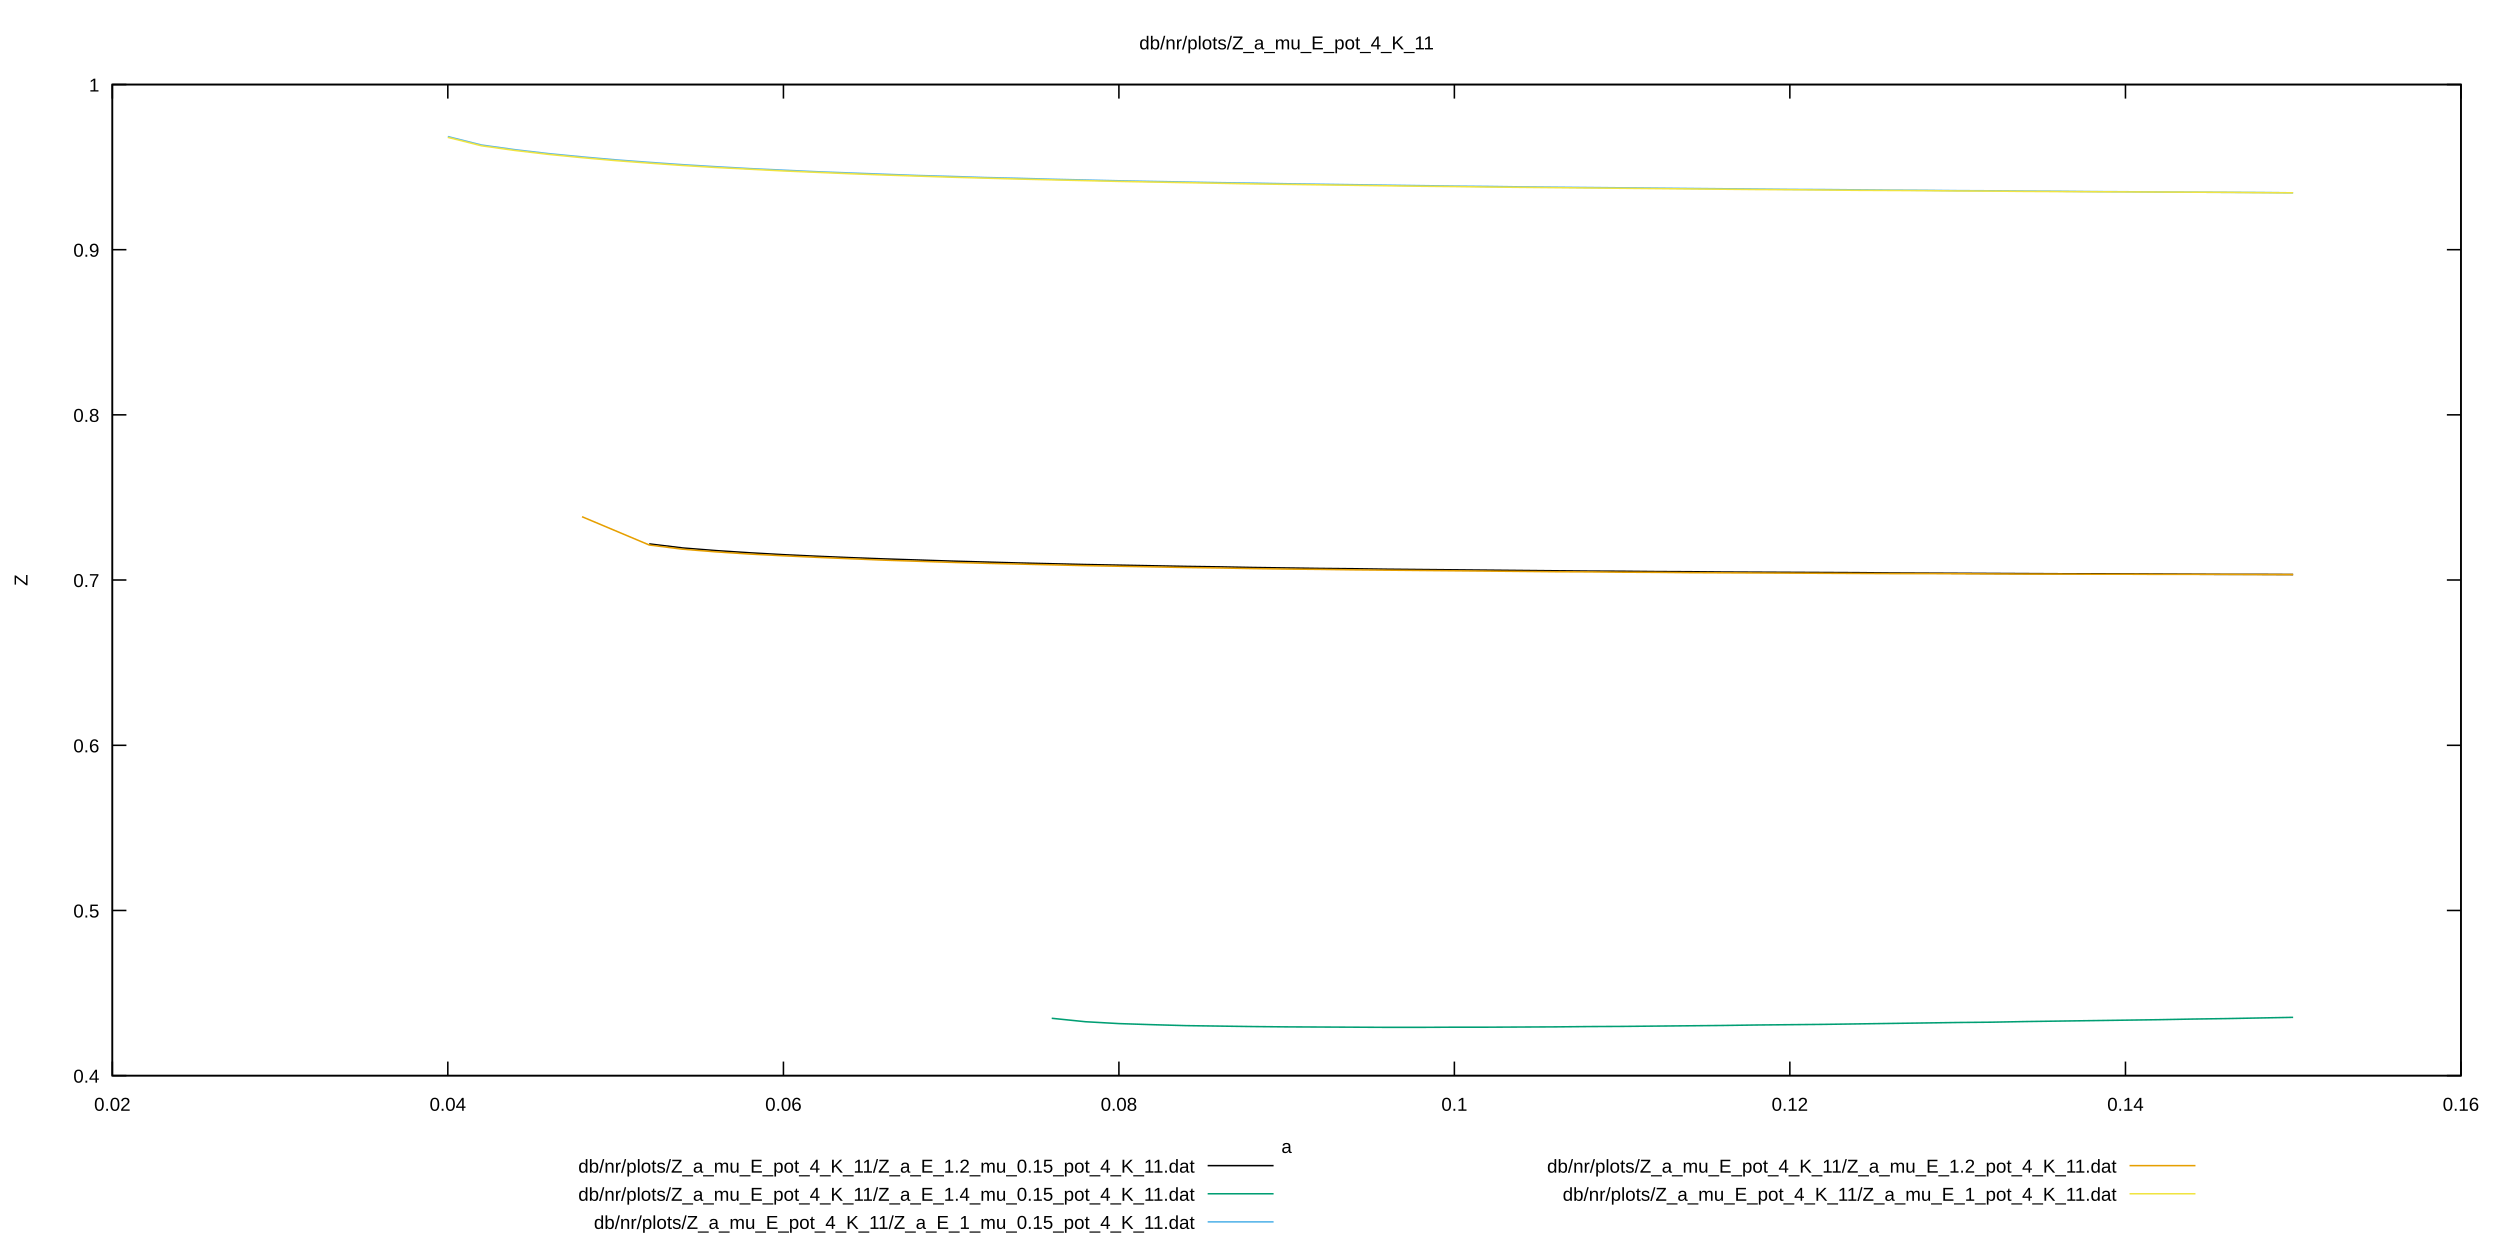
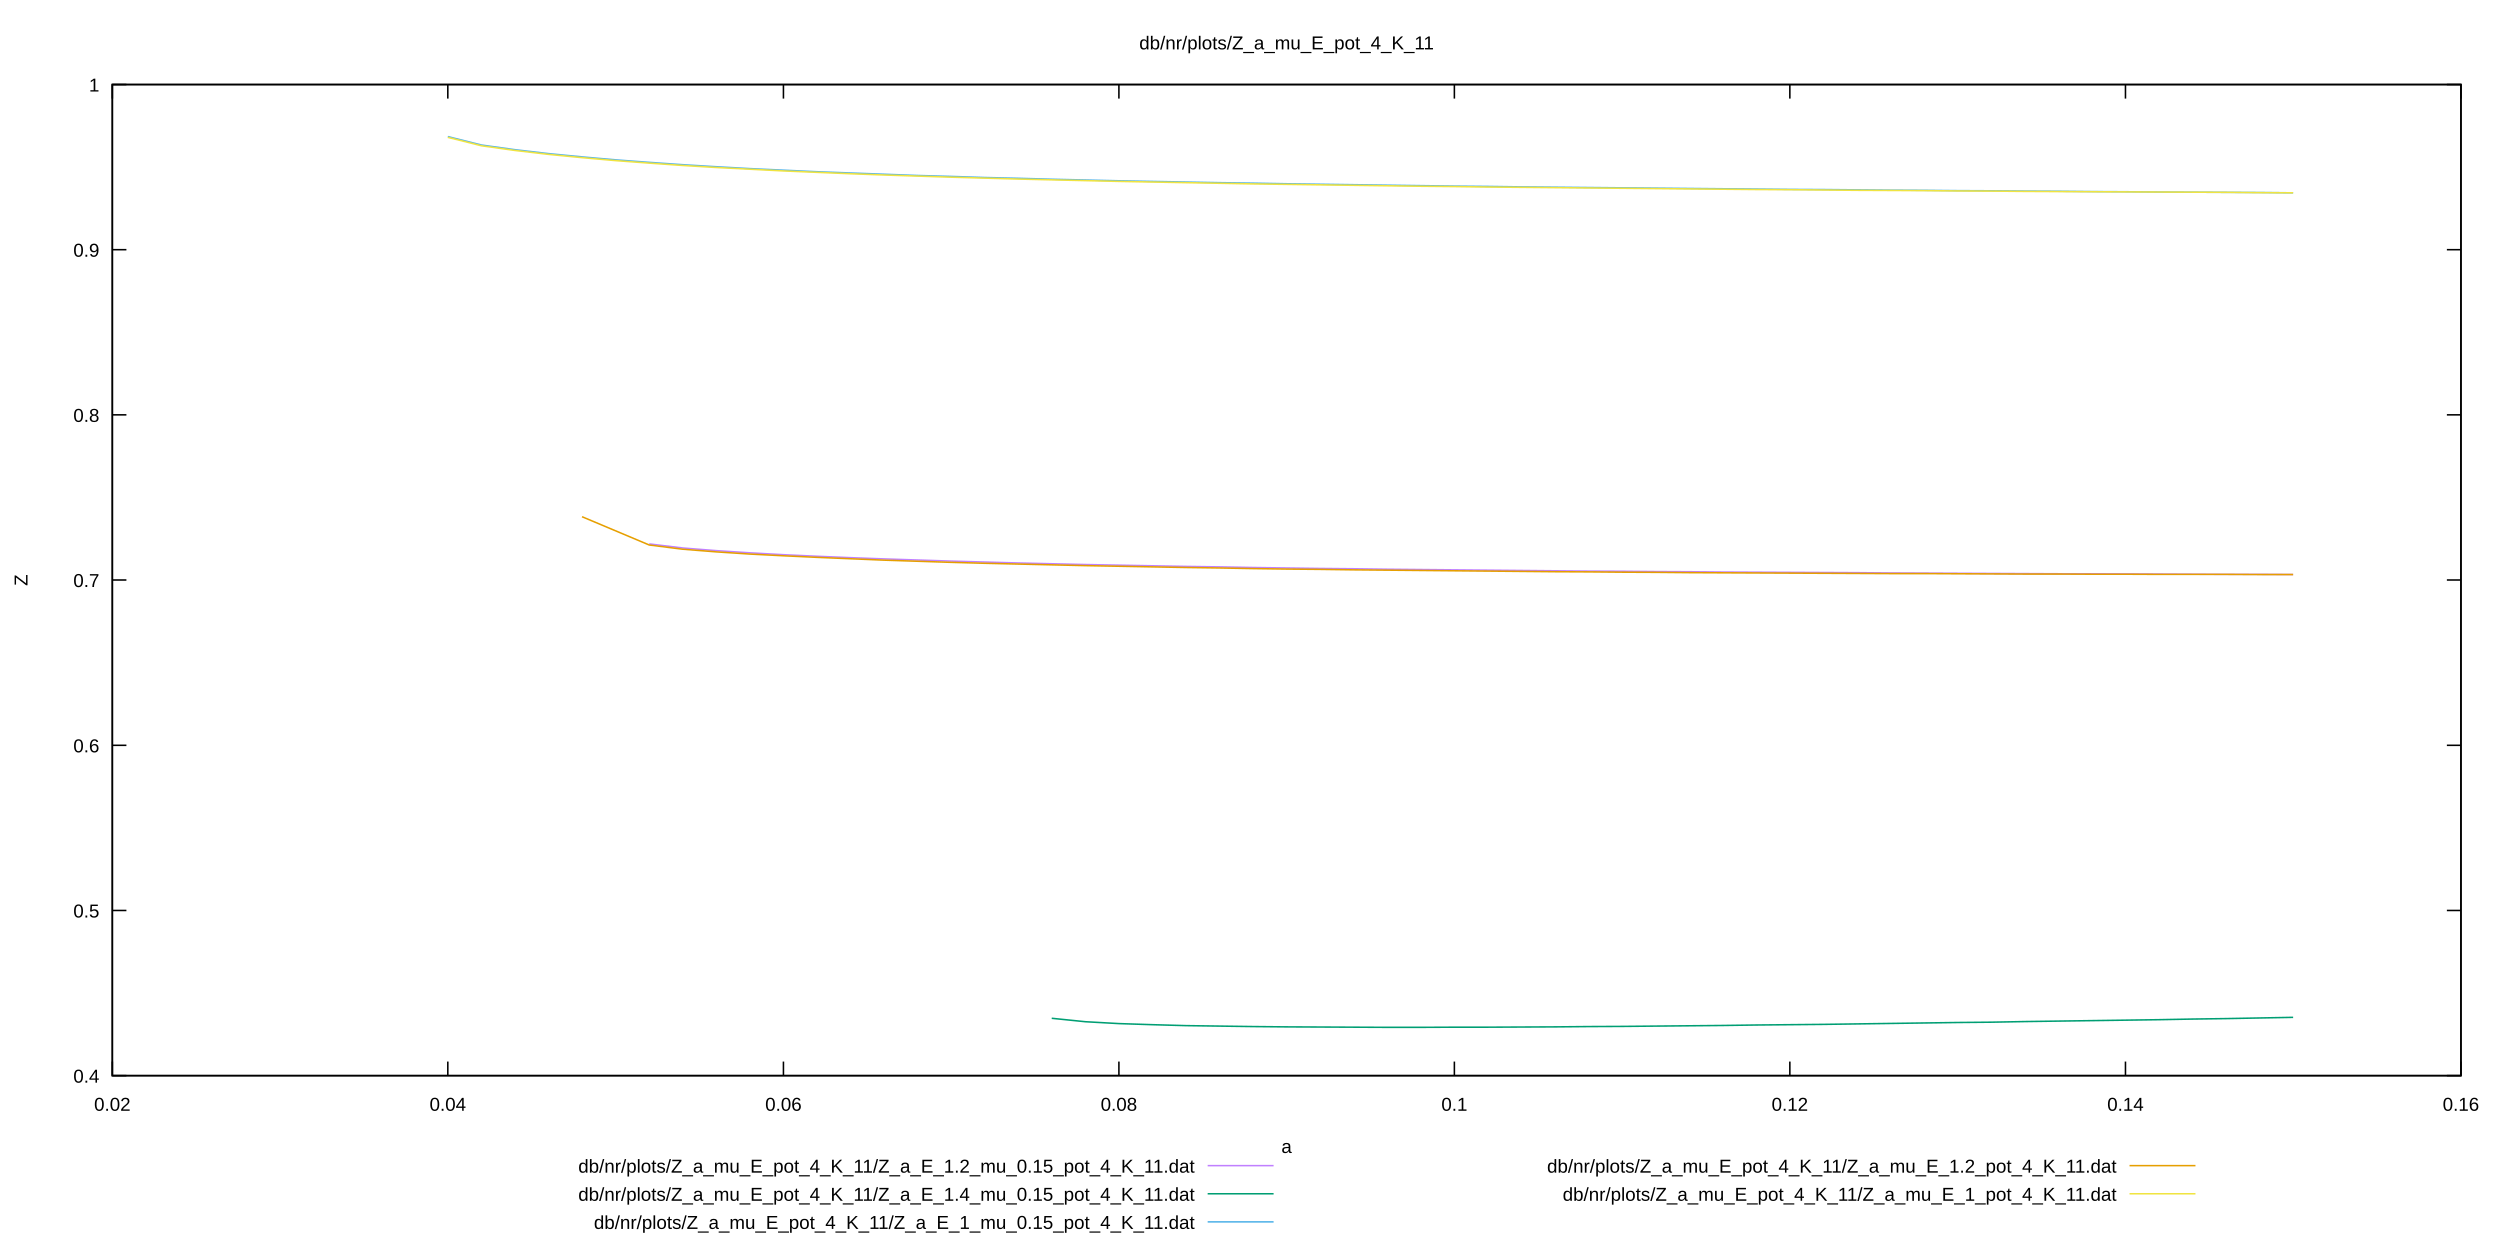
<svg xmlns="http://www.w3.org/2000/svg" xmlns:xlink="http://www.w3.org/1999/xlink" width="1600" height="800" viewBox="0 0 1600 800">
  <g id="gnuplot_canvas">
    <rect x="0" y="0" width="1600" height="800" fill="none" />
    <defs>
      <circle id="gpDot" r="0.5" stroke-width="0.5" />
      <path id="gpPt0" stroke-width="0.222" stroke="currentColor" d="M-1,0 h2 M0,-1 v2" />
      <path id="gpPt1" stroke-width="0.222" stroke="currentColor" d="M-1,-1 L1,1 M1,-1 L-1,1" />
      <path id="gpPt2" stroke-width="0.222" stroke="currentColor" d="M-1,0 L1,0 M0,-1 L0,1 M-1,-1 L1,1 M-1,1 L1,-1" />
      <rect id="gpPt3" stroke-width="0.222" stroke="currentColor" x="-1" y="-1" width="2" height="2" />
      <rect id="gpPt4" stroke-width="0.222" stroke="currentColor" fill="currentColor" x="-1" y="-1" width="2" height="2" />
      <circle id="gpPt5" stroke-width="0.222" stroke="currentColor" cx="0" cy="0" r="1" />
      <use xlink:href="#gpPt5" id="gpPt6" fill="currentColor" stroke="none" />
      <path id="gpPt7" stroke-width="0.222" stroke="currentColor" d="M0,-1.33 L-1.33,0.67 L1.33,0.67 z" />
      <use xlink:href="#gpPt7" id="gpPt8" fill="currentColor" stroke="none" />
      <use xlink:href="#gpPt7" id="gpPt9" stroke="currentColor" transform="rotate(180)" />
      <use xlink:href="#gpPt9" id="gpPt10" fill="currentColor" stroke="none" />
      <use xlink:href="#gpPt3" id="gpPt11" stroke="currentColor" transform="rotate(45)" />
      <use xlink:href="#gpPt11" id="gpPt12" fill="currentColor" stroke="none" />
      <path id="gpPt13" stroke-width="0.222" stroke="currentColor" d="M0,1.330 L1.265,0.411 L0.782,-1.067 L-0.782,-1.076 L-1.265,0.411 z" />
      <use xlink:href="#gpPt13" id="gpPt14" fill="currentColor" stroke="none" />
      <filter id="textbox" filterUnits="objectBoundingBox" x="0" y="0" height="1" width="1">
        <feFlood flood-color="white" flood-opacity="1" result="bgnd" />
        <feComposite in="SourceGraphic" in2="bgnd" operator="atop" />
      </filter>
      <filter id="greybox" filterUnits="objectBoundingBox" x="0" y="0" height="1" width="1">
        <feFlood flood-color="lightgrey" flood-opacity="1" result="grey" />
        <feComposite in="SourceGraphic" in2="grey" operator="atop" />
      </filter>
    </defs>
    <g fill="none" color="white" stroke="currentColor" stroke-width="1.00" stroke-linecap="butt" stroke-linejoin="miter">
</g>
    <g fill="none" color="black" stroke="currentColor" stroke-width="1.00" stroke-linecap="butt" stroke-linejoin="miter">
      <path stroke="black" d="M71.9,688.4 L80.9,688.4 M1575.0,688.4 L1566.0,688.4  " />
      <g transform="translate(63.6,692.9)" stroke="none" fill="black" font-family="Arial" font-size="12.00" text-anchor="end">
        <text>
          <tspan font-family="Arial"> 0.4</tspan>
        </text>
      </g>
    </g>
    <g fill="none" color="black" stroke="currentColor" stroke-width="1.00" stroke-linecap="butt" stroke-linejoin="miter">
      <path stroke="black" d="M71.9,582.7 L80.9,582.7 M1575.0,582.7 L1566.0,582.7  " />
      <g transform="translate(63.6,587.2)" stroke="none" fill="black" font-family="Arial" font-size="12.00" text-anchor="end">
        <text>
          <tspan font-family="Arial"> 0.5</tspan>
        </text>
      </g>
    </g>
    <g fill="none" color="black" stroke="currentColor" stroke-width="1.00" stroke-linecap="butt" stroke-linejoin="miter">
      <path stroke="black" d="M71.9,477.0 L80.9,477.0 M1575.0,477.0 L1566.0,477.0  " />
      <g transform="translate(63.6,481.5)" stroke="none" fill="black" font-family="Arial" font-size="12.00" text-anchor="end">
        <text>
          <tspan font-family="Arial"> 0.6</tspan>
        </text>
      </g>
    </g>
    <g fill="none" color="black" stroke="currentColor" stroke-width="1.00" stroke-linecap="butt" stroke-linejoin="miter">
      <path stroke="black" d="M71.9,371.2 L80.9,371.2 M1575.0,371.2 L1566.0,371.2  " />
      <g transform="translate(63.6,375.7)" stroke="none" fill="black" font-family="Arial" font-size="12.00" text-anchor="end">
        <text>
          <tspan font-family="Arial"> 0.7</tspan>
        </text>
      </g>
    </g>
    <g fill="none" color="black" stroke="currentColor" stroke-width="1.00" stroke-linecap="butt" stroke-linejoin="miter">
      <path stroke="black" d="M71.9,265.5 L80.9,265.5 M1575.0,265.5 L1566.0,265.5  " />
      <g transform="translate(63.6,270.0)" stroke="none" fill="black" font-family="Arial" font-size="12.00" text-anchor="end">
        <text>
          <tspan font-family="Arial"> 0.8</tspan>
        </text>
      </g>
    </g>
    <g fill="none" color="black" stroke="currentColor" stroke-width="1.00" stroke-linecap="butt" stroke-linejoin="miter">
      <path stroke="black" d="M71.9,159.8 L80.9,159.8 M1575.0,159.8 L1566.0,159.8  " />
      <g transform="translate(63.6,164.3)" stroke="none" fill="black" font-family="Arial" font-size="12.00" text-anchor="end">
        <text>
          <tspan font-family="Arial"> 0.9</tspan>
        </text>
      </g>
    </g>
    <g fill="none" color="black" stroke="currentColor" stroke-width="1.00" stroke-linecap="butt" stroke-linejoin="miter">
      <path stroke="black" d="M71.9,54.1 L80.9,54.1 M1575.0,54.1 L1566.0,54.1  " />
      <g transform="translate(63.6,58.6)" stroke="none" fill="black" font-family="Arial" font-size="12.00" text-anchor="end">
        <text>
          <tspan font-family="Arial"> 1</tspan>
        </text>
      </g>
    </g>
    <g fill="none" color="black" stroke="currentColor" stroke-width="1.00" stroke-linecap="butt" stroke-linejoin="miter">
      <path stroke="black" d="M71.9,688.4 L71.9,679.4 M71.9,54.1 L71.9,63.1  " />
      <g transform="translate(71.9,710.9)" stroke="none" fill="black" font-family="Arial" font-size="12.00" text-anchor="middle">
        <text>
          <tspan font-family="Arial"> 0.02</tspan>
        </text>
      </g>
    </g>
    <g fill="none" color="black" stroke="currentColor" stroke-width="1.00" stroke-linecap="butt" stroke-linejoin="miter">
      <path stroke="black" d="M286.6,688.4 L286.6,679.4 M286.6,54.1 L286.6,63.1  " />
      <g transform="translate(286.6,710.9)" stroke="none" fill="black" font-family="Arial" font-size="12.00" text-anchor="middle">
        <text>
          <tspan font-family="Arial"> 0.04</tspan>
        </text>
      </g>
    </g>
    <g fill="none" color="black" stroke="currentColor" stroke-width="1.00" stroke-linecap="butt" stroke-linejoin="miter">
      <path stroke="black" d="M501.4,688.4 L501.4,679.4 M501.4,54.1 L501.4,63.1  " />
      <g transform="translate(501.4,710.9)" stroke="none" fill="black" font-family="Arial" font-size="12.00" text-anchor="middle">
        <text>
          <tspan font-family="Arial"> 0.06</tspan>
        </text>
      </g>
    </g>
    <g fill="none" color="black" stroke="currentColor" stroke-width="1.00" stroke-linecap="butt" stroke-linejoin="miter">
      <path stroke="black" d="M716.1,688.4 L716.1,679.4 M716.1,54.1 L716.1,63.1  " />
      <g transform="translate(716.1,710.9)" stroke="none" fill="black" font-family="Arial" font-size="12.00" text-anchor="middle">
        <text>
          <tspan font-family="Arial"> 0.08</tspan>
        </text>
      </g>
    </g>
    <g fill="none" color="black" stroke="currentColor" stroke-width="1.00" stroke-linecap="butt" stroke-linejoin="miter">
      <path stroke="black" d="M930.8,688.4 L930.8,679.4 M930.8,54.1 L930.8,63.1  " />
      <g transform="translate(930.8,710.9)" stroke="none" fill="black" font-family="Arial" font-size="12.00" text-anchor="middle">
        <text>
          <tspan font-family="Arial"> 0.1</tspan>
        </text>
      </g>
    </g>
    <g fill="none" color="black" stroke="currentColor" stroke-width="1.00" stroke-linecap="butt" stroke-linejoin="miter">
      <path stroke="black" d="M1145.5,688.4 L1145.5,679.4 M1145.5,54.1 L1145.5,63.1  " />
      <g transform="translate(1145.5,710.9)" stroke="none" fill="black" font-family="Arial" font-size="12.00" text-anchor="middle">
        <text>
          <tspan font-family="Arial"> 0.12</tspan>
        </text>
      </g>
    </g>
    <g fill="none" color="black" stroke="currentColor" stroke-width="1.00" stroke-linecap="butt" stroke-linejoin="miter">
      <path stroke="black" d="M1360.3,688.4 L1360.3,679.4 M1360.3,54.1 L1360.3,63.1  " />
      <g transform="translate(1360.3,710.9)" stroke="none" fill="black" font-family="Arial" font-size="12.00" text-anchor="middle">
        <text>
          <tspan font-family="Arial"> 0.14</tspan>
        </text>
      </g>
    </g>
    <g fill="none" color="black" stroke="currentColor" stroke-width="1.00" stroke-linecap="butt" stroke-linejoin="miter">
      <path stroke="black" d="M1575.0,688.4 L1575.0,679.4 M1575.0,54.1 L1575.0,63.1  " />
      <g transform="translate(1575.0,710.9)" stroke="none" fill="black" font-family="Arial" font-size="12.00" text-anchor="middle">
        <text>
          <tspan font-family="Arial"> 0.16</tspan>
        </text>
      </g>
    </g>
    <g fill="none" color="black" stroke="currentColor" stroke-width="1.00" stroke-linecap="butt" stroke-linejoin="miter">
</g>
    <g fill="none" color="black" stroke="currentColor" stroke-width="1.00" stroke-linecap="butt" stroke-linejoin="miter">
      <path stroke="black" d="M71.9,54.1 L71.9,688.4 L1575.0,688.4 L1575.0,54.1 L71.9,54.1 Z  " />
    </g>
    <g fill="none" color="black" stroke="currentColor" stroke-width="1.00" stroke-linecap="butt" stroke-linejoin="miter">
      <g transform="translate(17.6,371.3) rotate(270)" stroke="none" fill="black" font-family="Arial" font-size="12.00" text-anchor="middle">
        <text>
          <tspan font-family="Arial">Z</tspan>
        </text>
      </g>
    </g>
    <g fill="none" color="black" stroke="currentColor" stroke-width="1.00" stroke-linecap="butt" stroke-linejoin="miter">
      <g transform="translate(823.4,737.9)" stroke="none" fill="black" font-family="Arial" font-size="12.00" text-anchor="middle">
        <text>
          <tspan font-family="Arial">a</tspan>
        </text>
      </g>
    </g>
    <g fill="none" color="black" stroke="currentColor" stroke-width="1.00" stroke-linecap="butt" stroke-linejoin="miter">
      <g transform="translate(823.4,31.6)" stroke="none" fill="black" font-family="Arial" font-size="12.00" text-anchor="middle">
        <text>db/nr/plots/Z_a_mu_E_pot_4_K_11</text>
      </g>
    </g>
    <g id="gnuplot_plot_1">
      <g fill="none" color="black" stroke="currentColor" stroke-width="1.00" stroke-linecap="butt" stroke-linejoin="miter">
        <g transform="translate(764.6,750.5)" stroke="none" fill="black" font-family="Arial" font-size="12.00" text-anchor="end">
          <text>db/nr/plots/Z_a_mu_E_pot_4_K_11/Z_a_E_1.2_mu_0.15_pot_4_K_11.dat</text>
        </g>
      </g>
      <g fill="none" color="black" stroke="currentColor" stroke-width="1.00" stroke-linecap="butt" stroke-linejoin="miter">
-         <path stroke="rgb(  0,   0,   0)" d="M772.9,746.0 L815.1,746.0 M1467.6,367.7 L1446.2,367.6 L1424.7,367.6 L1403.2,367.5 L1381.7,367.4 L1360.3,367.3   L1338.8,367.2 L1317.3,367.2 L1295.9,367.1 L1274.4,367.0 L1252.9,366.9 L1231.4,366.8 L1210.0,366.7 L1188.5,366.5   L1167.0,366.4 L1145.5,366.3 L1124.1,366.2 L1102.6,366.1 L1081.1,365.9 L1059.7,365.8 L1038.2,365.6 L1016.7,365.5   L995.2,365.3 L973.8,365.1 L952.3,364.9 L930.8,364.7 L909.3,364.5 L887.9,364.3 L866.4,364.0 L844.9,363.8   L823.5,363.5 L802.0,363.2 L780.5,362.8 L759.0,362.5 L737.6,362.1 L716.1,361.7 L694.6,361.3 L673.1,360.8   L651.7,360.3 L630.2,359.7 L608.7,359.1 L587.2,358.4 L565.8,357.7 L544.3,356.9 L522.8,356.0 L501.4,355.0   L479.9,353.8 L458.4,352.4 L436.9,350.7 L415.5,348.1  " />
+         <path stroke="rgb(192, 128, 255)" d="M772.9,746.0 L815.1,746.0 M1467.6,367.7 L1446.2,367.6 L1424.7,367.6 L1403.2,367.5 L1381.7,367.4 L1360.3,367.3   L1338.8,367.2 L1317.3,367.2 L1295.9,367.1 L1274.4,367.0 L1252.9,366.9 L1231.4,366.8 L1210.0,366.7 L1188.5,366.5   L1167.0,366.4 L1145.5,366.3 L1124.1,366.2 L1102.6,366.1 L1081.1,365.9 L1059.7,365.8 L1038.2,365.6 L1016.7,365.5   L995.2,365.3 L973.8,365.1 L952.3,364.9 L930.8,364.7 L909.3,364.5 L887.9,364.3 L866.4,364.0 L844.9,363.8   L823.5,363.5 L802.0,363.2 L780.5,362.8 L759.0,362.5 L737.6,362.1 L716.1,361.7 L694.6,361.3 L673.1,360.8   L651.7,360.3 L630.2,359.7 L608.7,359.1 L587.2,358.4 L565.8,357.7 L544.3,356.9 L522.8,356.0 L501.4,355.0   L479.9,353.8 L458.4,352.4 L436.9,350.7 L415.5,348.1  " />
      </g>
    </g>
    <g id="gnuplot_plot_2">
      <g fill="none" color="black" stroke="currentColor" stroke-width="1.00" stroke-linecap="butt" stroke-linejoin="miter">
        <g transform="translate(764.6,768.5)" stroke="none" fill="black" font-family="Arial" font-size="12.00" text-anchor="end">
          <text>db/nr/plots/Z_a_mu_E_pot_4_K_11/Z_a_E_1.4_mu_0.15_pot_4_K_11.dat</text>
        </g>
      </g>
      <g fill="none" color="black" stroke="currentColor" stroke-width="1.00" stroke-linecap="butt" stroke-linejoin="miter">
        <path stroke="rgb(  0, 158, 115)" d="M772.9,764.0 L815.1,764.0 M1467.6,651.1 L1446.2,651.5 L1424.7,651.9 L1403.2,652.2 L1381.7,652.6 L1360.3,652.9   L1338.8,653.2 L1317.3,653.5 L1295.9,653.8 L1274.4,654.2 L1252.9,654.4 L1231.4,654.7 L1210.0,655.0 L1188.5,655.3   L1167.0,655.6 L1145.5,655.8 L1124.1,656.0 L1102.6,656.3 L1081.1,656.5 L1059.7,656.7 L1038.2,656.9 L1016.7,657.0   L995.2,657.2 L973.8,657.3 L952.3,657.4 L930.8,657.4 L909.3,657.5 L887.9,657.5 L866.4,657.4 L844.9,657.3   L823.5,657.2 L802.0,657.0 L780.5,656.7 L759.0,656.4 L737.6,655.8 L716.1,655.1 L694.6,653.9 L673.1,651.7    " />
      </g>
    </g>
    <g id="gnuplot_plot_3">
      <g fill="none" color="black" stroke="currentColor" stroke-width="1.00" stroke-linecap="butt" stroke-linejoin="miter">
        <g transform="translate(764.6,786.5)" stroke="none" fill="black" font-family="Arial" font-size="12.00" text-anchor="end">
          <text>db/nr/plots/Z_a_mu_E_pot_4_K_11/Z_a_E_1_mu_0.15_pot_4_K_11.dat</text>
        </g>
      </g>
      <g fill="none" color="black" stroke="currentColor" stroke-width="1.00" stroke-linecap="butt" stroke-linejoin="miter">
        <path stroke="rgb( 86, 180, 233)" d="M772.9,782.0 L815.1,782.0 M1467.6,123.4 L1446.2,123.2 L1424.7,123.1 L1403.2,123.0 L1381.7,122.9 L1360.3,122.7   L1338.8,122.6 L1317.3,122.4 L1295.9,122.3 L1274.4,122.1 L1252.9,122.0 L1231.4,121.8 L1210.0,121.7 L1188.5,121.5   L1167.0,121.3 L1145.5,121.2 L1124.1,121.0 L1102.6,120.8 L1081.1,120.6 L1059.7,120.4 L1038.2,120.2 L1016.7,120.0   L995.2,119.8 L973.8,119.6 L952.3,119.3 L930.8,119.1 L909.3,118.8 L887.9,118.5 L866.4,118.2 L844.9,117.9   L823.5,117.6 L802.0,117.2 L780.5,116.9 L759.0,116.5 L737.6,116.1 L716.1,115.7 L694.6,115.2 L673.1,114.7   L651.7,114.1 L630.2,113.6 L608.7,112.9 L587.2,112.3 L565.8,111.5 L544.3,110.7 L522.8,109.9 L501.4,108.9   L479.9,107.9 L458.4,106.7 L436.9,105.4 L415.5,103.9 L394.0,102.3 L372.5,100.4 L351.0,98.3 L329.6,95.8   L308.1,92.8 L286.6,87.4  " />
      </g>
    </g>
    <g id="gnuplot_plot_4">
      <g fill="none" color="black" stroke="currentColor" stroke-width="1.00" stroke-linecap="butt" stroke-linejoin="miter">
        <g transform="translate(1354.6,750.5)" stroke="none" fill="black" font-family="Arial" font-size="12.00" text-anchor="end">
          <text>db/nr/plots/Z_a_mu_E_pot_4_K_11/Z_a_mu_E_1.2_pot_4_K_11.dat</text>
        </g>
      </g>
      <g fill="none" color="black" stroke="currentColor" stroke-width="1.00" stroke-linecap="butt" stroke-linejoin="miter">
        <path stroke="rgb(230, 159,   0)" d="M1362.9,746.0 L1405.1,746.0 M1467.6,367.7 L1446.2,367.7 L1424.7,367.6 L1403.2,367.6 L1381.7,367.6 L1360.3,367.5   L1338.8,367.5 L1317.3,367.4 L1295.9,367.4 L1274.4,367.3 L1252.9,367.2 L1231.4,367.1 L1210.0,367.1 L1188.5,367.0   L1167.0,366.9 L1145.5,366.8 L1124.1,366.7 L1102.6,366.6 L1081.1,366.5 L1059.7,366.3 L1038.2,366.2 L1016.7,366.0   L995.2,365.9 L973.8,365.7 L952.3,365.5 L930.8,365.3 L909.3,365.1 L887.9,364.9 L866.4,364.7 L844.9,364.4   L823.5,364.2 L802.0,363.9 L780.5,363.5 L759.0,363.2 L737.6,362.8 L716.1,362.4 L694.6,362.0 L673.1,361.5   L651.7,361.0 L630.2,360.5 L608.7,359.9 L587.2,359.2 L565.8,358.5 L544.3,357.6 L522.8,356.7 L501.4,355.7   L479.9,354.6 L458.4,353.2 L436.9,351.5 L415.5,348.8 L372.5,330.7  " />
      </g>
    </g>
    <g id="gnuplot_plot_5">
      <g fill="none" color="black" stroke="currentColor" stroke-width="1.00" stroke-linecap="butt" stroke-linejoin="miter">
        <g transform="translate(1354.6,768.5)" stroke="none" fill="black" font-family="Arial" font-size="12.00" text-anchor="end">
          <text>db/nr/plots/Z_a_mu_E_pot_4_K_11/Z_a_mu_E_1_pot_4_K_11.dat</text>
        </g>
      </g>
      <g fill="none" color="black" stroke="currentColor" stroke-width="1.00" stroke-linecap="butt" stroke-linejoin="miter">
        <path stroke="rgb(240, 228,  66)" d="M1362.9,764.0 L1405.1,764.0 M1467.6,123.4 L1446.2,123.3 L1424.7,123.1 L1403.2,123.0 L1381.7,122.9 L1360.3,122.8   L1338.8,122.7 L1317.3,122.6 L1295.9,122.5 L1274.4,122.3 L1252.9,122.2 L1231.4,122.0 L1210.0,121.9 L1188.5,121.8   L1167.0,121.6 L1145.5,121.4 L1124.1,121.3 L1102.6,121.1 L1081.1,120.9 L1059.7,120.7 L1038.2,120.5 L1016.7,120.3   L995.2,120.1 L973.8,119.9 L952.3,119.7 L930.8,119.4 L909.3,119.2 L887.9,118.9 L866.4,118.6 L844.9,118.3   L823.5,118.0 L802.0,117.7 L780.5,117.3 L759.0,116.9 L737.6,116.5 L716.1,116.1 L694.6,115.6 L673.1,115.1   L651.7,114.6 L630.2,114.0 L608.7,113.4 L587.2,112.7 L565.8,112.0 L544.3,111.2 L522.8,110.3 L501.4,109.4   L479.9,108.3 L458.4,107.2 L436.9,105.9 L415.5,104.4 L394.0,102.8 L372.5,100.9 L351.0,98.8 L329.6,96.3   L308.1,93.3 L286.6,87.9  " />
      </g>
    </g>
    <g fill="none" color="white" stroke="rgb(240, 228,  66)" stroke-width="2.00" stroke-linecap="butt" stroke-linejoin="miter">
</g>
    <g fill="none" color="black" stroke="currentColor" stroke-width="2.00" stroke-linecap="butt" stroke-linejoin="miter">
</g>
    <g fill="none" color="black" stroke="black" stroke-width="1.00" stroke-linecap="butt" stroke-linejoin="miter">
</g>
    <g fill="none" color="black" stroke="currentColor" stroke-width="1.00" stroke-linecap="butt" stroke-linejoin="miter">
      <path stroke="black" d="M71.9,54.1 L71.9,688.4 L1575.0,688.4 L1575.0,54.1 L71.9,54.1 Z  " />
    </g>
    <g fill="none" color="black" stroke="currentColor" stroke-width="1.00" stroke-linecap="butt" stroke-linejoin="miter">
</g>
  </g>
</svg>
